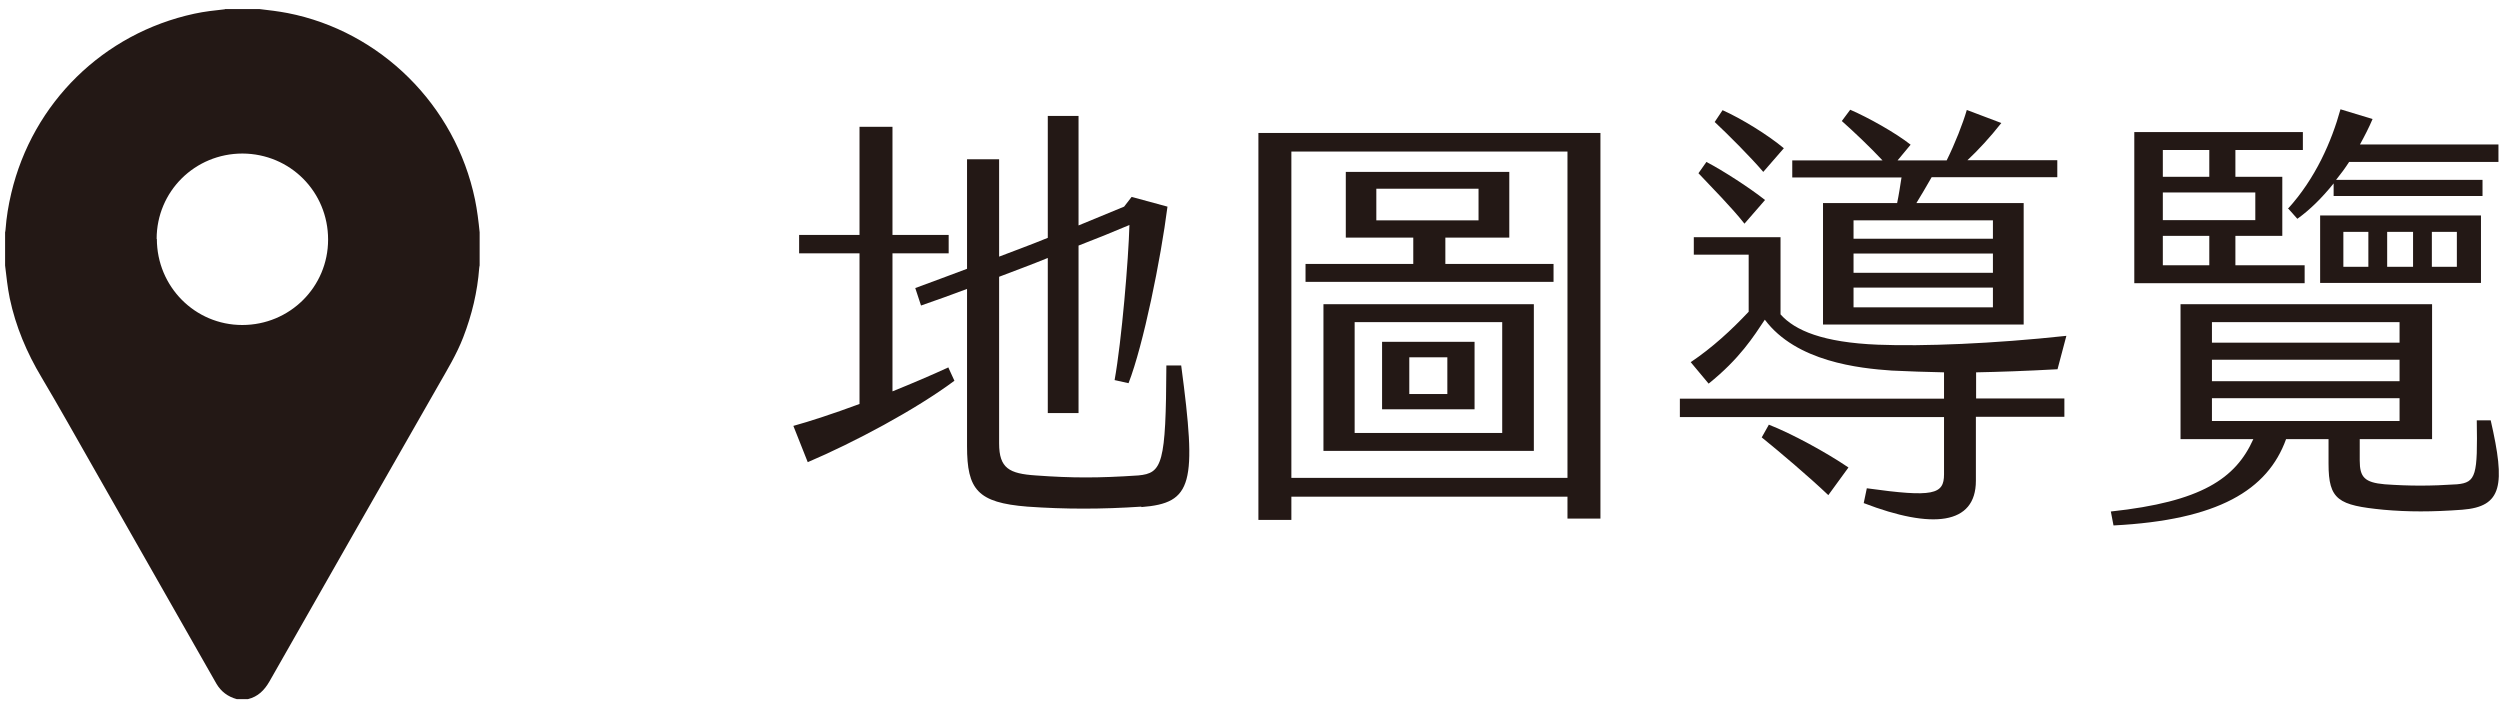
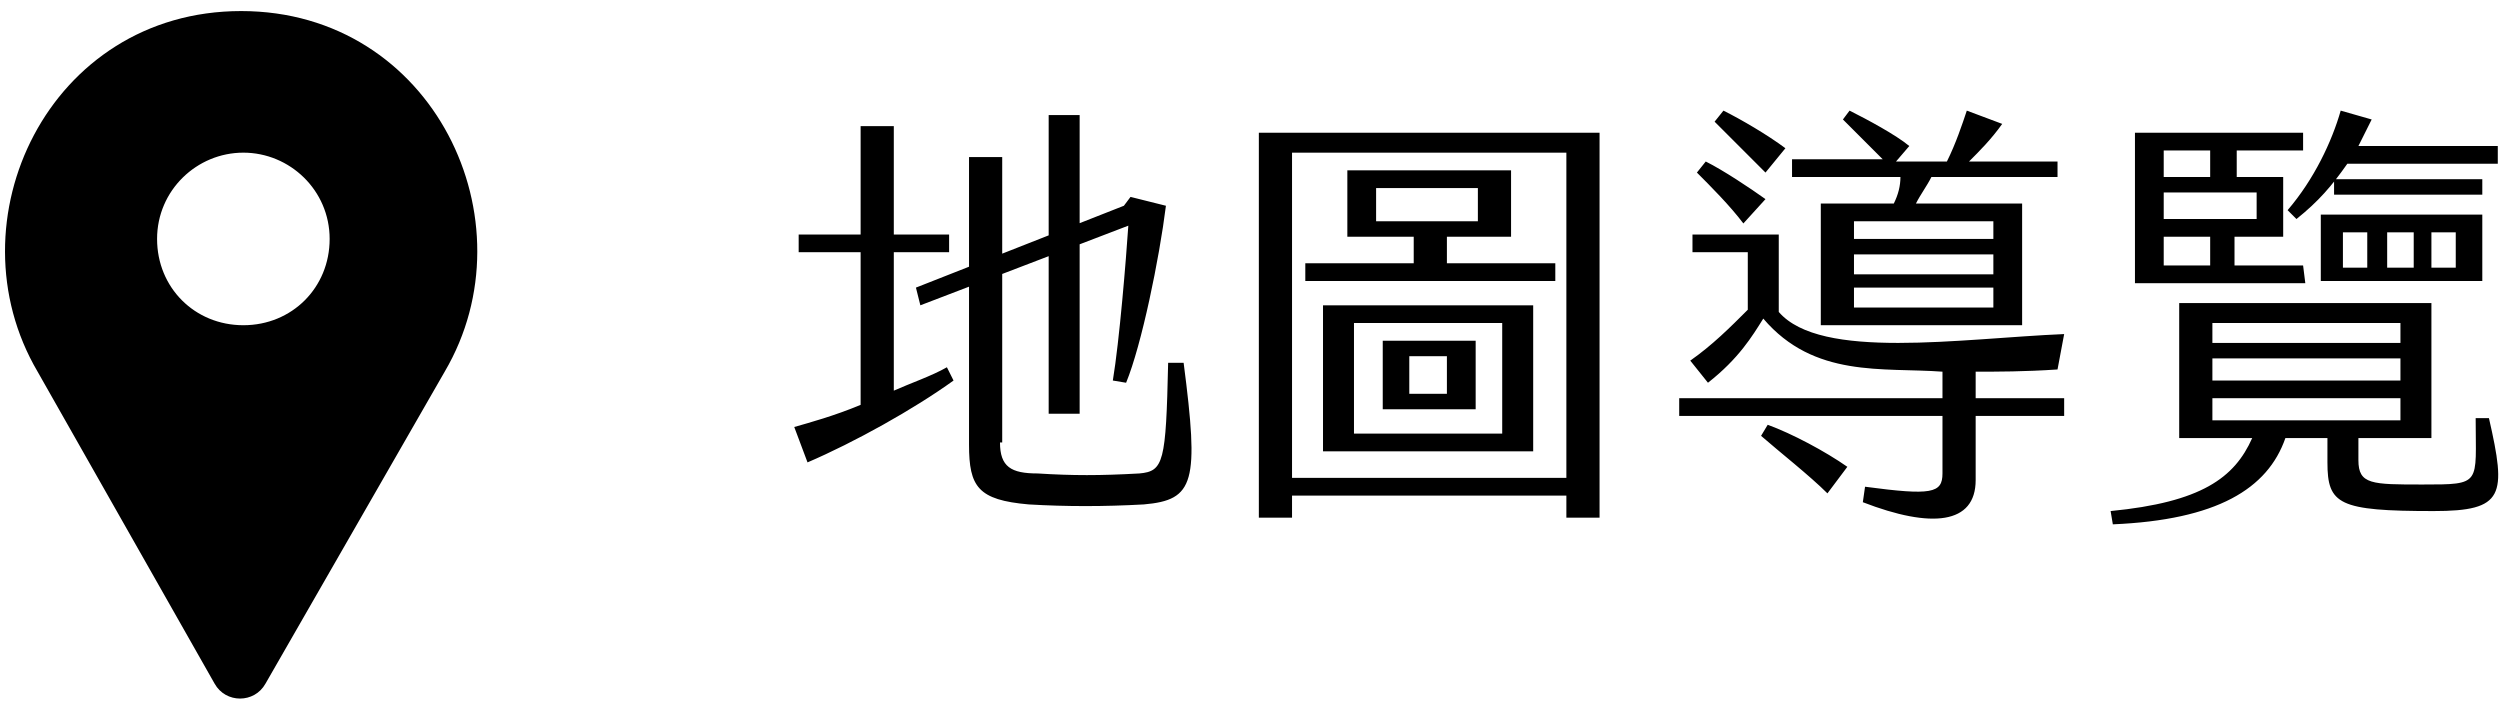
- <svg xmlns="http://www.w3.org/2000/svg" width="113" height="32" viewBox="0 0 113 32" fill="none">
-   <path d="M42.86 16.6L43.14 17.21C41.38 18.52 38.6 20 36.51 20.89L35.86 19.25C36.59 19.05 37.66 18.7 38.85 18.26V11.45H36.12V10.62H38.85V5.73H40.34V10.62H42.88V11.45H40.34V17.69C41.23 17.33 42.1 16.96 42.88 16.6H42.86ZM51.59 22.9C49.79 23.02 48.14 23.02 46.44 22.9C44.18 22.72 43.71 22.13 43.71 20.17V13.06C43.02 13.32 42.32 13.57 41.63 13.81L41.37 13.02C42.14 12.74 42.93 12.44 43.71 12.15V7.2H45.16V11.6C45.89 11.32 46.63 11.05 47.36 10.75V5.24H48.75V10.19C49.44 9.91 50.14 9.62 50.81 9.34L51.15 8.9L52.77 9.34C52.47 11.7 51.68 15.6 51.01 17.32L50.38 17.18C50.7 15.4 51.01 11.71 51.05 10.17C50.3 10.49 49.53 10.8 48.75 11.1V18.67H47.36V11.66C46.63 11.96 45.89 12.23 45.16 12.51V20.04C45.16 21.17 45.62 21.41 46.82 21.49C48.46 21.61 49.65 21.61 51.45 21.49C52.54 21.39 52.7 20.97 52.72 16.52H53.39C54.1 21.87 53.92 22.74 51.59 22.92V22.9Z" fill="#231815" />
-   <path d="M56.89 6.01H72.34V23.44H70.85V22.45H58.37V23.5H56.88V6.01H56.89ZM70.85 21.6V6.85H58.37V21.6H70.85ZM59.01 11.93H63.88V10.74H60.83V7.77H68.22V10.74H65.33V11.93H70.22V12.74H59.01V11.93ZM59.82 13.75H69.33V20.38H59.82V13.75ZM67.9 19.57V14.56H61.23V19.57H67.9ZM66.83 9.96V8.53H62.21V9.96H66.83ZM62.47 15.45H66.65V18.5H62.47V15.45ZM65.42 17.81V16.15H63.7V17.81H65.42Z" fill="#231815" />
-   <path d="M89.31 18.01H93.31V18.84H89.31V21.73C89.31 23.73 87.33 23.93 84.24 22.74L84.38 22.07C87.39 22.49 87.87 22.35 87.87 21.44V18.85H75.93V18.02H87.87V16.83C87.04 16.81 86.28 16.79 85.51 16.75C84.04 16.65 81.19 16.35 79.77 14.45C79.27 15.2 78.64 16.21 77.23 17.34L76.42 16.37C77.39 15.72 78.26 14.92 79.04 14.09V11.51H76.56V10.72H80.48V14.21C81.13 14.94 82.4 15.48 84.88 15.58C86.92 15.66 90.07 15.54 93.4 15.18L93 16.69C91.53 16.77 90.35 16.81 89.32 16.83V18.02L89.31 18.01ZM78.85 10.11C78.26 9.36 77.35 8.45 76.77 7.83L77.13 7.32C77.9 7.72 79.11 8.51 79.78 9.04L78.85 10.11ZM77.5 5.52L77.86 4.98C78.71 5.36 79.9 6.09 80.63 6.7L79.7 7.77C79.13 7.1 78.1 6.07 77.5 5.51V5.52ZM79.94 19.19C81.01 19.61 82.53 20.44 83.55 21.13L82.64 22.38C81.79 21.57 80.46 20.44 79.63 19.77L79.95 19.2L79.94 19.19ZM85.94 8.02H81.01V7.25H85.09C84.5 6.62 83.8 5.96 83.25 5.47L83.63 4.96C84.46 5.32 85.69 6.01 86.36 6.54L85.77 7.25H87.99C88.37 6.48 88.72 5.59 88.9 4.97L90.46 5.56C89.95 6.21 89.41 6.79 88.93 7.24H92.99V8.01H87.31C87.07 8.43 86.83 8.84 86.62 9.18H91.47V14.67H82.4V9.18H85.75C85.83 8.8 85.89 8.39 85.95 8.01L85.94 8.02ZM90.08 9.96H83.78V10.79H90.08V9.96ZM90.08 11.46H83.78V12.33H90.08V11.46ZM90.08 13H83.78V13.89H90.08V13Z" fill="#231815" />
-   <path d="M111.29 23.04C109.94 23.14 108.83 23.14 107.73 23.04C105.69 22.84 105.25 22.6 105.25 20.96V19.85H103.33C102.5 22.15 100.26 23.51 95.53 23.75L95.41 23.12C99.51 22.68 101.05 21.63 101.85 19.85H98.56V13.75H109.93V19.85H106.66V20.82C106.66 21.57 106.88 21.81 107.79 21.89C108.9 21.97 109.87 21.97 111.06 21.89C111.93 21.81 111.99 21.47 111.95 19H112.58C113.25 21.93 113.11 22.9 111.29 23.04ZM104.18 12.8H96.47V5.97H104.09V6.78H101.04V7.99H103.16V10.66H101.04V11.99H104.17V12.8H104.18ZM97.76 7.99H99.86V6.78H97.76V7.99ZM97.76 9.95H101.94V8.7H97.76V9.95ZM99.86 10.66H97.76V11.99H99.86V10.66ZM99.98 15.49H108.46V14.56H99.98V15.49ZM99.98 17.23H108.46V16.26H99.98V17.23ZM99.98 19.03H108.46V18H99.98V19.03ZM103.41 9.44C104.66 8.07 105.39 6.39 105.79 4.94L107.24 5.38C107.08 5.76 106.88 6.15 106.67 6.53H112.93V7.32H106.18C106 7.6 105.8 7.87 105.59 8.13H112.21V8.86H105.48V8.29C104.96 8.94 104.39 9.5 103.84 9.89L103.44 9.44H103.41ZM104.87 9.74H112.14V12.79H104.87V9.74ZM105.92 12.06H107.05V10.48H105.92V12.06ZM107.9 12.06H109.07V10.48H107.9V12.06ZM109.92 12.06H111.05V10.48H109.92V12.06Z" fill="#231815" />
-   <path d="M10.17 0.41H11.73C12.16 0.46 12.58 0.51 13 0.59C17.19 1.41 20.58 4.74 21.47 9.02C21.57 9.51 21.63 10 21.68 10.5V12C21.68 12 21.66 12.08 21.66 12.12C21.58 13.19 21.33 14.23 20.94 15.24C20.64 16.02 20.21 16.72 19.8 17.44C17.25 21.89 14.72 26.34 12.18 30.8C11.95 31.2 11.66 31.49 11.21 31.6H10.7C10.3 31.49 9.99 31.26 9.78 30.9C7.92 27.63 6.06 24.37 4.2 21.1C3.43 19.75 2.67 18.39 1.88 17.06C1.21 15.94 0.71 14.76 0.44 13.48C0.34 12.99 0.29 12.5 0.23 12V10.5C0.23 10.5 0.25 10.42 0.25 10.38C0.29 9.82 0.38 9.28 0.51 8.73C1.48 4.64 4.67 1.51 8.78 0.62C9.24 0.52 9.7 0.47 10.16 0.42L10.17 0.41ZM7.09 10.8C7.09 12.95 8.81 14.69 10.95 14.69C13.1 14.69 14.83 12.97 14.83 10.83C14.83 8.67 13.12 6.95 10.96 6.94C8.81 6.94 7.08 8.65 7.08 10.8H7.09Z" fill="#231815" />
+ <svg xmlns="http://www.w3.org/2000/svg" width="113" height="32" viewBox="0 0 113 32" fill="#000">
+   <path d="M40.3,17.7c0.9-0.4,1.8-0.7,2.5-1.1h0l0.3,0.6c-1.8,1.3-4.5,2.8-6.6,3.7l-0.6-1.6c0.7-0.2,1.8-0.5,3-1V5.7h1.5  V17.7z M36.1,11.4v-0.8h6.8v0.8H36.1z M48.8,18.7h-1.4V5.2h1.4V18.7z M45.2,20c0,1.1,0.5,1.4,1.7,1.4c1.6,0.1,2.8,0.1,4.6,0  c1.1-0.1,1.2-0.5,1.3-5h0.7c0.7,5.4,0.5,6.2-1.8,6.4v0c-1.8,0.1-3.5,0.1-5.2,0c-2.3-0.2-2.7-0.8-2.7-2.7v-13h1.5V20z M41.6,13.8  L41.4,13l9.4-3.7l0.3-0.4l1.6,0.4c-0.3,2.4-1.1,6.3-1.8,8l-0.6-0.1c0.3-1.8,0.6-5.5,0.7-7L41.6,13.8z M56.9,6h15.4v17.4h-1.5v-1  H58.4v1h-1.5L56.9,6L56.9,6z M70.8,21.6V6.9H58.4v14.7H70.8z M59,11.9h4.9v-1.2h-3v-3h7.4v3h-2.9v1.2h4.9v0.8H59V11.9z M59.8,13.8  h9.5v6.6h-9.5V13.8z M67.9,19.6v-5h-6.7v5H67.9z M66.8,10V8.5h-4.6V10H66.8z M62.5,15.4h4.2v3.1h-4.2V15.4z M65.4,17.8v-1.7h-1.7  v1.7H65.4z M89.3,18h4v0.8h-4v2.9c0,2-2,2.2-5.1,1l0.1-0.7c3,0.4,3.5,0.3,3.5-0.6v-2.6H75.9V18h11.9v-1.2c-2.7-0.2-5.8,0.3-8.1-2.4  c-0.5,0.8-1.1,1.8-2.5,2.9l-0.8-1c1-0.7,1.8-1.5,2.6-2.3v-2.6h-2.5v-0.8h3.9v3.5c1.9,2.2,8.2,1.2,12.9,1L93,16.7  c-1.5,0.1-2.7,0.1-3.7,0.1L89.3,18L89.3,18z M78.8,10.1c-0.6-0.8-1.5-1.7-2.1-2.3l0.4-0.5c0.8,0.4,2,1.2,2.7,1.7L78.8,10.1z   M77.5,5.5L77.9,5c0.8,0.4,2,1.1,2.8,1.7l-0.9,1.1C79.1,7.1,78.1,6.1,77.5,5.5L77.5,5.5z M79.9,19.2c1.1,0.4,2.6,1.2,3.6,1.9  l-0.9,1.2c-0.8-0.8-2.2-1.9-3-2.6L79.9,19.2L79.9,19.2z M85.9,8H81V7.2h4.1c-0.6-0.6-1.3-1.3-1.8-1.8L83.6,5  c0.8,0.4,2.1,1.1,2.7,1.6l-0.6,0.7H88c0.4-0.8,0.7-1.7,0.9-2.3l1.6,0.6c-0.5,0.7-1,1.2-1.5,1.7H93V8h-5.7c-0.2,0.4-0.5,0.8-0.7,1.2  h4.8v5.5h-9.1V9.2h3.3C85.8,8.8,85.9,8.4,85.9,8L85.9,8z M90.1,10h-6.3v0.8h6.3V10z M90.1,11.5h-6.3v0.9h6.3V11.5z M90.1,13h-6.3  v0.9h6.3V13z M110,23.1c-4.3,0-4.8-0.3-4.8-2.2v-1.1h-1.9c-0.8,2.3-3.1,3.7-7.8,3.9l-0.1-0.6c4.1-0.4,5.6-1.5,6.4-3.3h-3.3v-6.1  h11.4v6.1h-3.3v1c0,1.1,0.6,1.1,2.9,1.1c2.7,0,2.4,0,2.4-3h0.6C113.3,22.4,113.2,23.1,110,23.1z M104.2,12.8h-7.7V6h7.6v0.8h-3V8  h2.1v2.7H101V12h3.1L104.2,12.8L104.2,12.8z M97.8,8h2.1V6.8h-2.1V8z M97.8,9.9h4.2V8.7h-4.2V9.9z M99.9,10.7h-2.1V12h2.1V10.7z   M100,15.5h8.5v-0.9H100V15.5z M100,17.2h8.5v-1H100V17.2z M100,19h8.5v-1H100V19z M103.8,9.9l-0.4-0.4h0c1.2-1.4,2-3.1,2.4-4.5  l1.4,0.4c-0.2,0.4-0.4,0.8-0.6,1.2h6.3v0.8h-6.8C105.4,8.4,104.8,9.1,103.8,9.9z M105.5,8.1h6.7v0.7h-6.7V8.1z M104.9,9.7h7.3v3  h-7.3V9.7z M105.9,12.1h1.1v-1.6h-1.1V12.1z M107.9,12.1h1.2v-1.6h-1.2V12.1z M109.9,12.1h1.1v-1.6h-1.1V12.1z M1.7,16.8  c-4-6.8,0.5-16.3,9.2-16.3s13.2,9.5,9.2,16.3l-8.1,14.1c-0.5,0.9-1.8,0.9-2.3,0L1.7,16.8z M11,6.9c-2.1,0-3.9,1.7-3.9,3.9  s1.7,3.9,3.9,3.9s3.9-1.7,3.9-3.9S13.1,6.9,11,6.9z" />
</svg>
